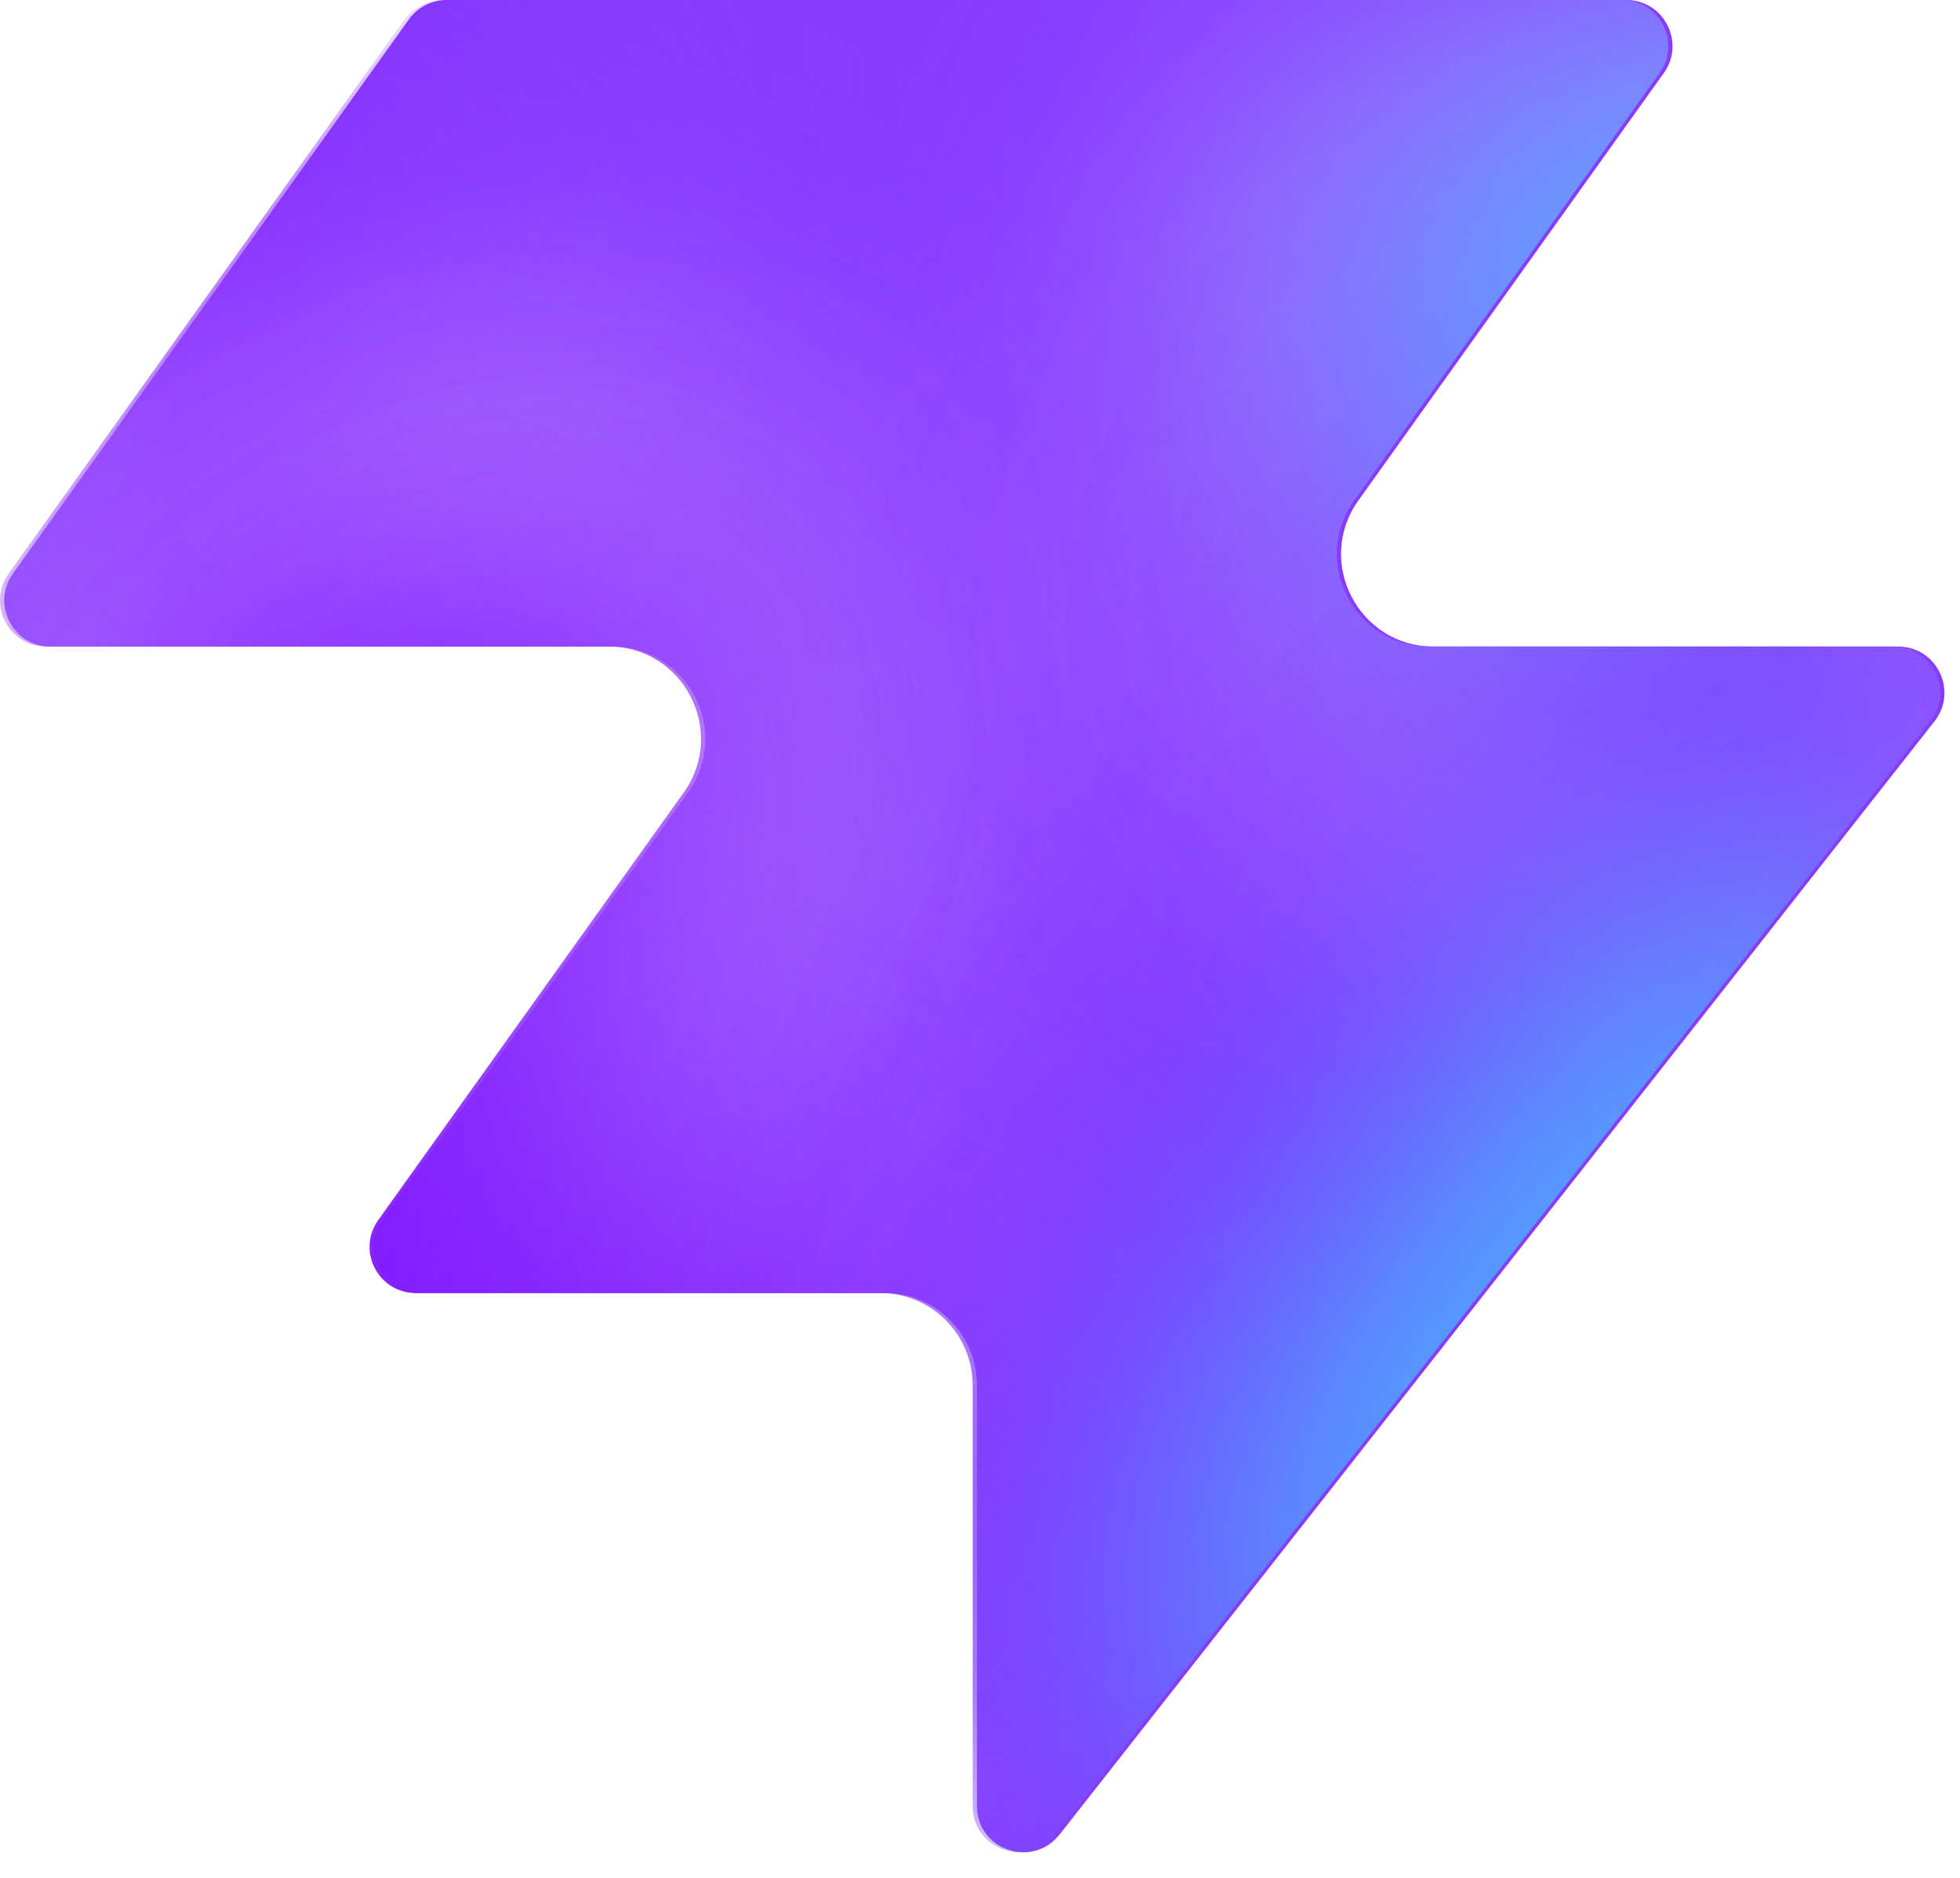
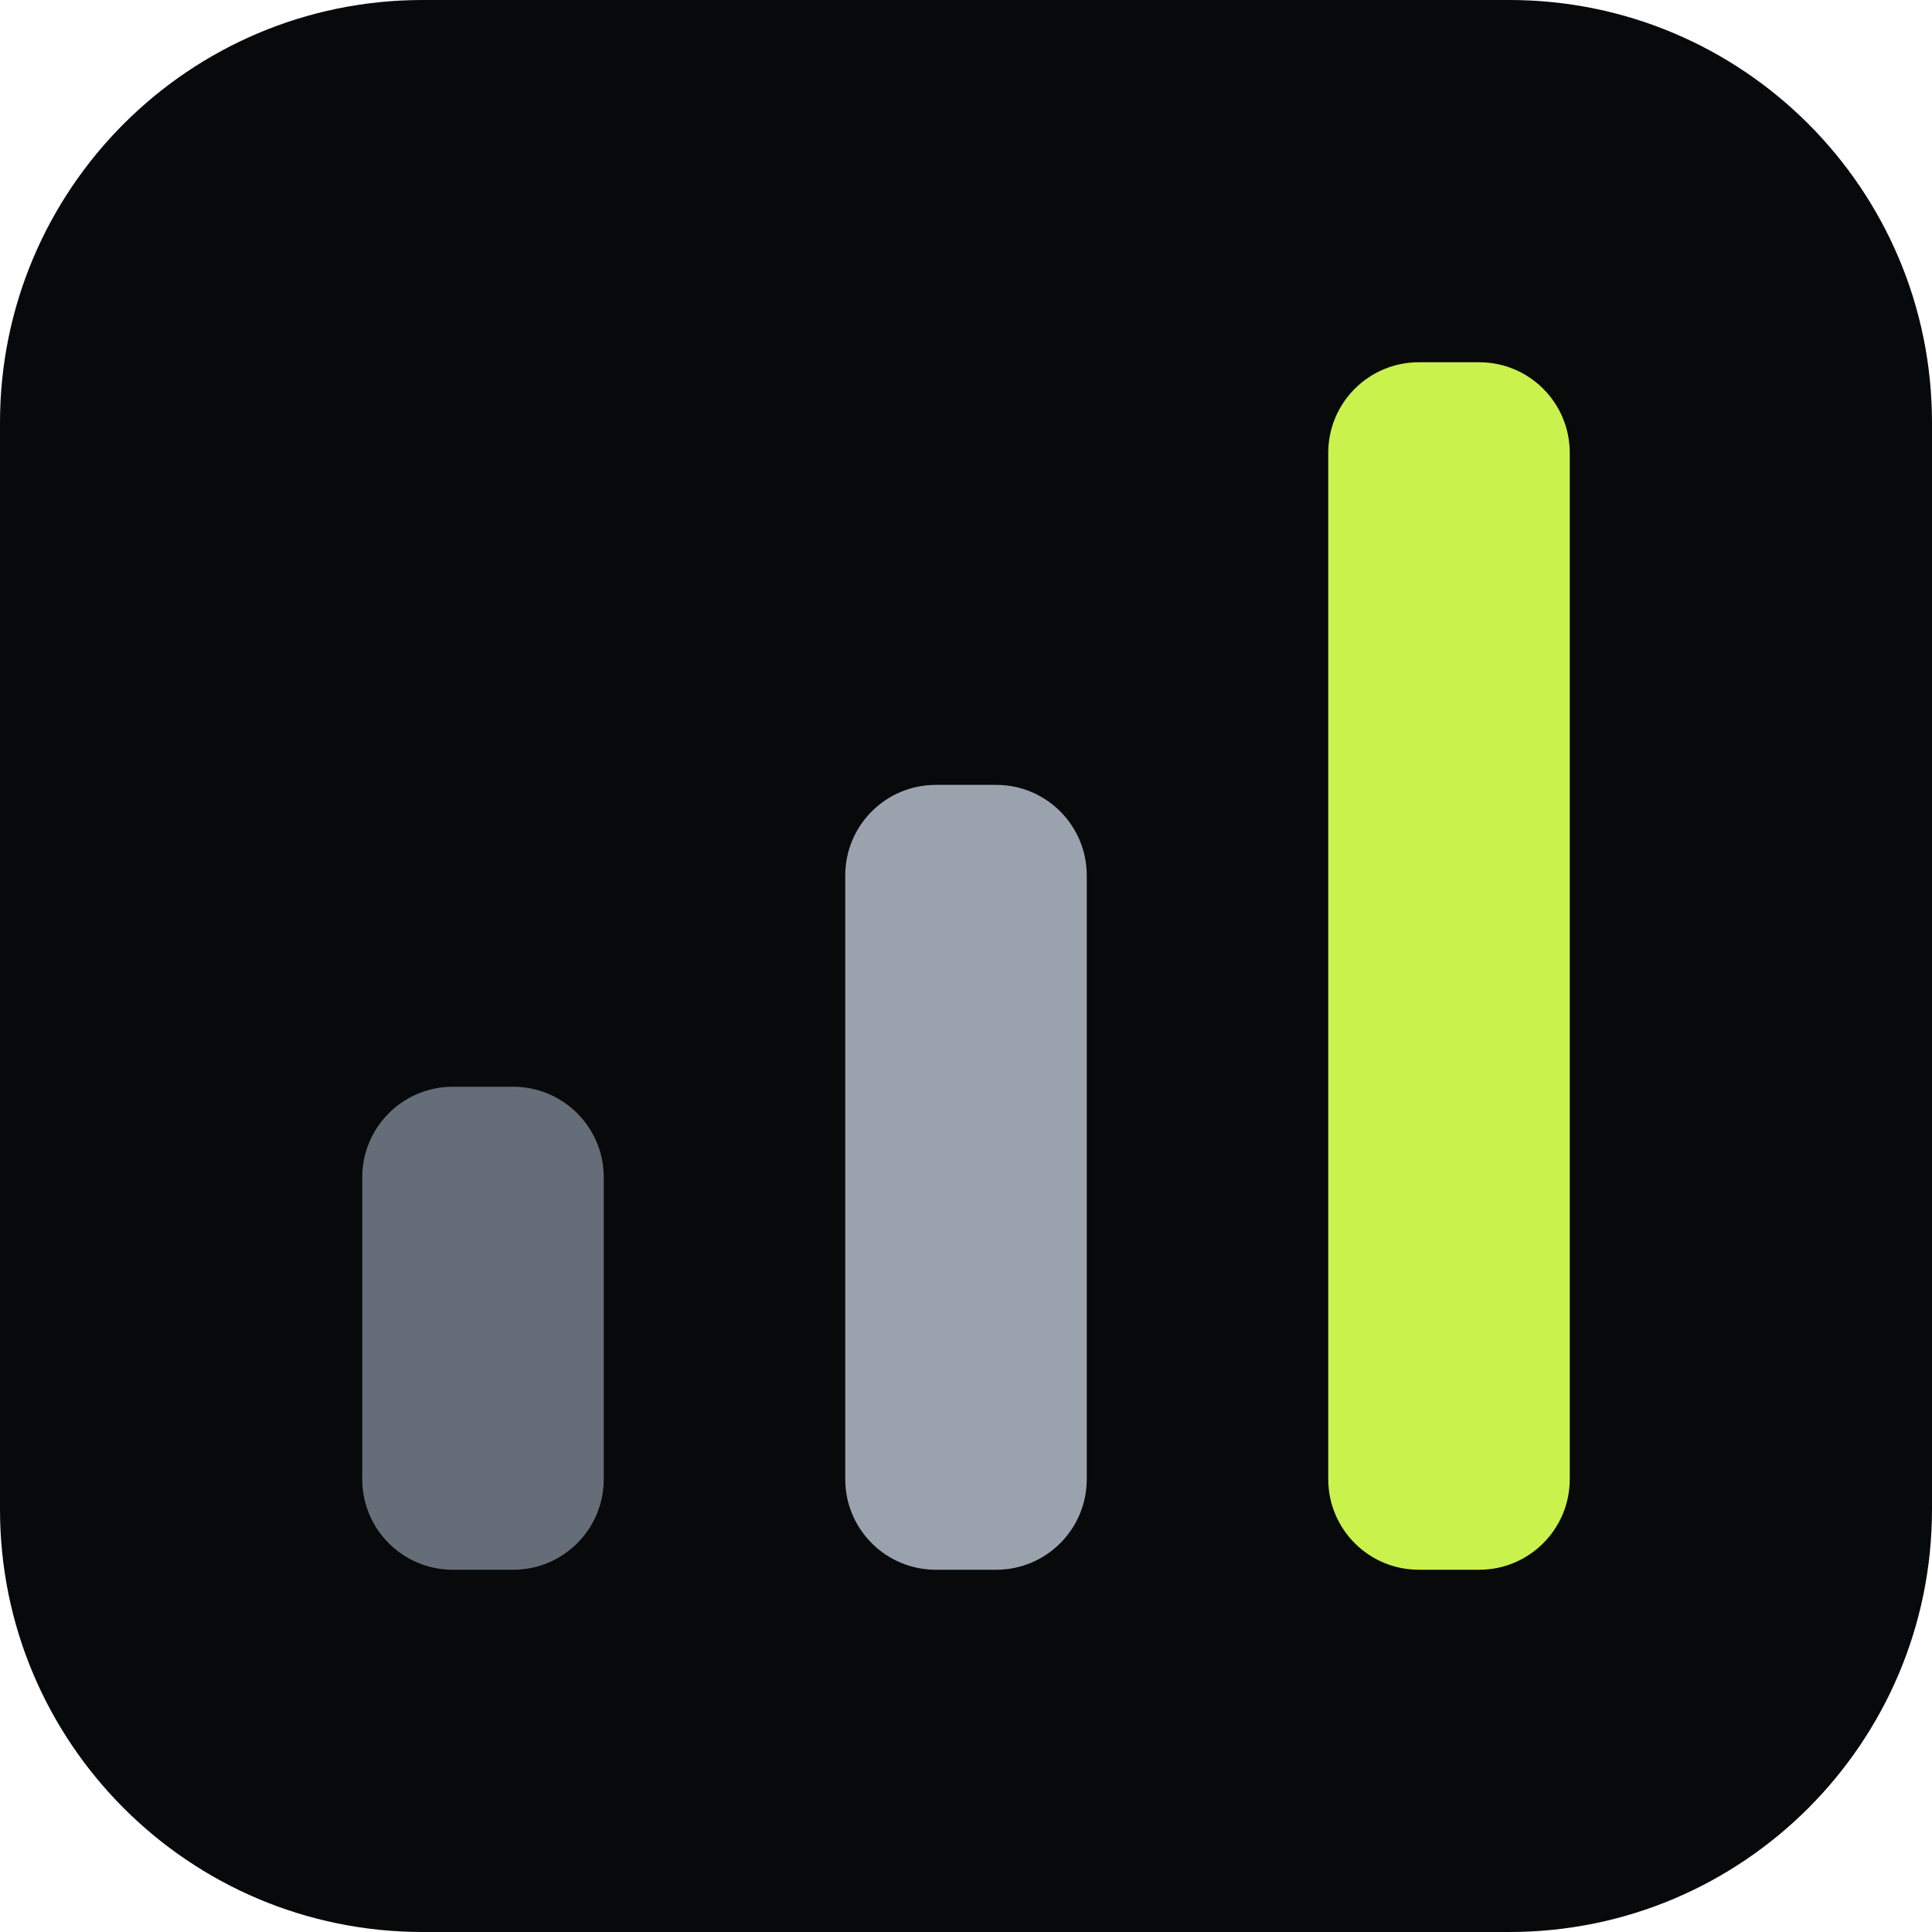
- <svg xmlns="http://www.w3.org/2000/svg" width="48" height="46" fill="none" viewBox="0 0 48 46">
-   <path fill="#863bff" d="M25.946 44.938c-.664.845-2.021.375-2.021-.698V33.937a2.26 2.26 0 0 0-2.262-2.262H10.287c-.92 0-1.456-1.04-.92-1.788l7.48-10.471c1.07-1.497 0-3.578-1.842-3.578H1.237c-.92 0-1.456-1.04-.92-1.788L10.013.474c.214-.297.556-.474.92-.474h28.894c.92 0 1.456 1.04.92 1.788l-7.48 10.471c-1.07 1.498 0 3.579 1.842 3.579h11.377c.943 0 1.473 1.088.89 1.83L25.947 44.94z" style="fill:#863bff;fill:color(display-p3 .525 .23 1);fill-opacity:1" />
-   <mask id="a" width="48" height="46" x="0" y="0" maskUnits="userSpaceOnUse" style="mask-type:alpha">
-     <path fill="#000" d="M25.842 44.938c-.664.844-2.021.375-2.021-.698V33.937a2.26 2.26 0 0 0-2.262-2.262H10.183c-.92 0-1.456-1.04-.92-1.788l7.48-10.471c1.07-1.498 0-3.579-1.842-3.579H1.133c-.92 0-1.456-1.04-.92-1.787L9.91.473c.214-.297.556-.474.92-.474h28.894c.92 0 1.456 1.04.92 1.788l-7.48 10.471c-1.07 1.498 0 3.578 1.842 3.578h11.377c.943 0 1.473 1.088.89 1.832L25.843 44.94z" style="fill:#000;fill-opacity:1" />
-   </mask>
-   <g mask="url(#a)">
-     <g filter="url(#b)">
-       <ellipse cx="5.508" cy="14.704" fill="#ede6ff" rx="5.508" ry="14.704" style="fill:#ede6ff;fill:color(display-p3 .927 .903 1);fill-opacity:1" transform="matrix(.00324 1 1 -.00324 -4.47 31.516)" />
-     </g>
-     <g filter="url(#c)">
-       <ellipse cx="10.399" cy="29.851" fill="#ede6ff" rx="10.399" ry="29.851" style="fill:#ede6ff;fill:color(display-p3 .927 .903 1);fill-opacity:1" transform="matrix(.00324 1 1 -.00324 -39.328 7.883)" />
-     </g>
-     <g filter="url(#d)">
-       <ellipse cx="5.508" cy="30.487" fill="#7e14ff" rx="5.508" ry="30.487" style="fill:#7e14ff;fill:color(display-p3 .492 .077 1);fill-opacity:1" transform="rotate(89.814 -25.913 -14.639)scale(1 -1)" />
-     </g>
-     <g filter="url(#e)">
-       <ellipse cx="5.508" cy="30.599" fill="#7e14ff" rx="5.508" ry="30.599" style="fill:#7e14ff;fill:color(display-p3 .492 .077 1);fill-opacity:1" transform="rotate(89.814 -32.644 -3.334)scale(1 -1)" />
-     </g>
-     <g filter="url(#f)">
-       <ellipse cx="5.508" cy="30.599" fill="#7e14ff" rx="5.508" ry="30.599" style="fill:#7e14ff;fill:color(display-p3 .492 .077 1);fill-opacity:1" transform="matrix(.00324 1 1 -.00324 -34.34 30.47)" />
-     </g>
-     <g filter="url(#g)">
-       <ellipse cx="14.072" cy="22.078" fill="#ede6ff" rx="14.072" ry="22.078" style="fill:#ede6ff;fill:color(display-p3 .927 .903 1);fill-opacity:1" transform="rotate(93.35 24.506 48.493)scale(-1 1)" />
-     </g>
-     <g filter="url(#h)">
-       <ellipse cx="3.47" cy="21.501" fill="#7e14ff" rx="3.47" ry="21.501" style="fill:#7e14ff;fill:color(display-p3 .492 .077 1);fill-opacity:1" transform="rotate(89.009 28.708 47.59)scale(-1 1)" />
-     </g>
-     <g filter="url(#i)">
-       <ellipse cx="3.47" cy="21.501" fill="#7e14ff" rx="3.47" ry="21.501" style="fill:#7e14ff;fill:color(display-p3 .492 .077 1);fill-opacity:1" transform="rotate(89.009 28.708 47.59)scale(-1 1)" />
-     </g>
-     <g filter="url(#j)">
-       <ellipse cx=".387" cy="8.972" fill="#7e14ff" rx="4.407" ry="29.108" style="fill:#7e14ff;fill:color(display-p3 .492 .077 1);fill-opacity:1" transform="rotate(39.51 .387 8.972)" />
-     </g>
-     <g filter="url(#k)">
-       <ellipse cx="47.523" cy="-6.092" fill="#7e14ff" rx="4.407" ry="29.108" style="fill:#7e14ff;fill:color(display-p3 .492 .077 1);fill-opacity:1" transform="rotate(37.892 47.523 -6.092)" />
-     </g>
-     <g filter="url(#l)">
-       <ellipse cx="41.412" cy="6.333" fill="#47bfff" rx="5.971" ry="9.665" style="fill:#47bfff;fill:color(display-p3 .28 .748 1);fill-opacity:1" transform="rotate(37.892 41.412 6.333)" />
-     </g>
-     <g filter="url(#m)">
-       <ellipse cx="-1.879" cy="38.332" fill="#7e14ff" rx="4.407" ry="29.108" style="fill:#7e14ff;fill:color(display-p3 .492 .077 1);fill-opacity:1" transform="rotate(37.892 -1.88 38.332)" />
-     </g>
-     <g filter="url(#n)">
-       <ellipse cx="-1.879" cy="38.332" fill="#7e14ff" rx="4.407" ry="29.108" style="fill:#7e14ff;fill:color(display-p3 .492 .077 1);fill-opacity:1" transform="rotate(37.892 -1.88 38.332)" />
-     </g>
-     <g filter="url(#o)">
-       <ellipse cx="35.651" cy="29.907" fill="#7e14ff" rx="4.407" ry="29.108" style="fill:#7e14ff;fill:color(display-p3 .492 .077 1);fill-opacity:1" transform="rotate(37.892 35.651 29.907)" />
-     </g>
-     <g filter="url(#p)">
-       <ellipse cx="38.418" cy="32.4" fill="#47bfff" rx="5.971" ry="15.297" style="fill:#47bfff;fill:color(display-p3 .28 .748 1);fill-opacity:1" transform="rotate(37.892 38.418 32.4)" />
-     </g>
-   </g>
-   <defs>
-     <filter id="b" width="60.045" height="41.654" x="-19.77" y="16.149" color-interpolation-filters="sRGB" filterUnits="userSpaceOnUse">
-       <feFlood flood-opacity="0" result="BackgroundImageFix" />
-       <feBlend in="SourceGraphic" in2="BackgroundImageFix" result="shape" />
-       <feGaussianBlur result="effect1_foregroundBlur_2002_17158" stdDeviation="7.659" />
-     </filter>
-     <filter id="c" width="90.34" height="51.437" x="-54.613" y="-7.533" color-interpolation-filters="sRGB" filterUnits="userSpaceOnUse">
-       <feFlood flood-opacity="0" result="BackgroundImageFix" />
-       <feBlend in="SourceGraphic" in2="BackgroundImageFix" result="shape" />
-       <feGaussianBlur result="effect1_foregroundBlur_2002_17158" stdDeviation="7.659" />
-     </filter>
-     <filter id="d" width="79.355" height="29.4" x="-49.64" y="2.03" color-interpolation-filters="sRGB" filterUnits="userSpaceOnUse">
-       <feFlood flood-opacity="0" result="BackgroundImageFix" />
-       <feBlend in="SourceGraphic" in2="BackgroundImageFix" result="shape" />
-       <feGaussianBlur result="effect1_foregroundBlur_2002_17158" stdDeviation="4.596" />
-     </filter>
-     <filter id="e" width="79.579" height="29.4" x="-45.045" y="20.029" color-interpolation-filters="sRGB" filterUnits="userSpaceOnUse">
-       <feFlood flood-opacity="0" result="BackgroundImageFix" />
-       <feBlend in="SourceGraphic" in2="BackgroundImageFix" result="shape" />
-       <feGaussianBlur result="effect1_foregroundBlur_2002_17158" stdDeviation="4.596" />
-     </filter>
-     <filter id="f" width="79.579" height="29.4" x="-43.513" y="21.178" color-interpolation-filters="sRGB" filterUnits="userSpaceOnUse">
-       <feFlood flood-opacity="0" result="BackgroundImageFix" />
-       <feBlend in="SourceGraphic" in2="BackgroundImageFix" result="shape" />
-       <feGaussianBlur result="effect1_foregroundBlur_2002_17158" stdDeviation="4.596" />
-     </filter>
-     <filter id="g" width="74.749" height="58.852" x="15.756" y="-17.901" color-interpolation-filters="sRGB" filterUnits="userSpaceOnUse">
-       <feFlood flood-opacity="0" result="BackgroundImageFix" />
-       <feBlend in="SourceGraphic" in2="BackgroundImageFix" result="shape" />
-       <feGaussianBlur result="effect1_foregroundBlur_2002_17158" stdDeviation="7.659" />
-     </filter>
-     <filter id="h" width="61.377" height="25.362" x="23.548" y="2.284" color-interpolation-filters="sRGB" filterUnits="userSpaceOnUse">
-       <feFlood flood-opacity="0" result="BackgroundImageFix" />
-       <feBlend in="SourceGraphic" in2="BackgroundImageFix" result="shape" />
-       <feGaussianBlur result="effect1_foregroundBlur_2002_17158" stdDeviation="4.596" />
-     </filter>
-     <filter id="i" width="61.377" height="25.362" x="23.548" y="2.284" color-interpolation-filters="sRGB" filterUnits="userSpaceOnUse">
-       <feFlood flood-opacity="0" result="BackgroundImageFix" />
-       <feBlend in="SourceGraphic" in2="BackgroundImageFix" result="shape" />
-       <feGaussianBlur result="effect1_foregroundBlur_2002_17158" stdDeviation="4.596" />
-     </filter>
-     <filter id="j" width="56.045" height="63.649" x="-27.636" y="-22.853" color-interpolation-filters="sRGB" filterUnits="userSpaceOnUse">
-       <feFlood flood-opacity="0" result="BackgroundImageFix" />
-       <feBlend in="SourceGraphic" in2="BackgroundImageFix" result="shape" />
-       <feGaussianBlur result="effect1_foregroundBlur_2002_17158" stdDeviation="4.596" />
-     </filter>
-     <filter id="k" width="54.814" height="64.646" x="20.116" y="-38.415" color-interpolation-filters="sRGB" filterUnits="userSpaceOnUse">
-       <feFlood flood-opacity="0" result="BackgroundImageFix" />
-       <feBlend in="SourceGraphic" in2="BackgroundImageFix" result="shape" />
-       <feGaussianBlur result="effect1_foregroundBlur_2002_17158" stdDeviation="4.596" />
-     </filter>
-     <filter id="l" width="33.541" height="35.313" x="24.641" y="-11.323" color-interpolation-filters="sRGB" filterUnits="userSpaceOnUse">
-       <feFlood flood-opacity="0" result="BackgroundImageFix" />
-       <feBlend in="SourceGraphic" in2="BackgroundImageFix" result="shape" />
-       <feGaussianBlur result="effect1_foregroundBlur_2002_17158" stdDeviation="4.596" />
-     </filter>
-     <filter id="m" width="54.814" height="64.646" x="-29.286" y="6.009" color-interpolation-filters="sRGB" filterUnits="userSpaceOnUse">
-       <feFlood flood-opacity="0" result="BackgroundImageFix" />
-       <feBlend in="SourceGraphic" in2="BackgroundImageFix" result="shape" />
-       <feGaussianBlur result="effect1_foregroundBlur_2002_17158" stdDeviation="4.596" />
-     </filter>
-     <filter id="n" width="54.814" height="64.646" x="-29.286" y="6.009" color-interpolation-filters="sRGB" filterUnits="userSpaceOnUse">
-       <feFlood flood-opacity="0" result="BackgroundImageFix" />
-       <feBlend in="SourceGraphic" in2="BackgroundImageFix" result="shape" />
-       <feGaussianBlur result="effect1_foregroundBlur_2002_17158" stdDeviation="4.596" />
-     </filter>
-     <filter id="o" width="54.814" height="64.646" x="8.244" y="-2.416" color-interpolation-filters="sRGB" filterUnits="userSpaceOnUse">
-       <feFlood flood-opacity="0" result="BackgroundImageFix" />
-       <feBlend in="SourceGraphic" in2="BackgroundImageFix" result="shape" />
-       <feGaussianBlur result="effect1_foregroundBlur_2002_17158" stdDeviation="4.596" />
-     </filter>
-     <filter id="p" width="39.409" height="43.623" x="18.713" y="10.588" color-interpolation-filters="sRGB" filterUnits="userSpaceOnUse">
-       <feFlood flood-opacity="0" result="BackgroundImageFix" />
-       <feBlend in="SourceGraphic" in2="BackgroundImageFix" result="shape" />
-       <feGaussianBlur result="effect1_foregroundBlur_2002_17158" stdDeviation="4.596" />
-     </filter>
-   </defs>
+ <svg xmlns="http://www.w3.org/2000/svg" viewBox="0 0 32 32">
+   <rect width="32" height="32" rx="7" fill="#08090a" />
+   <rect x="6" y="18" width="4" height="8" rx="1.5" fill="#656e78" />
+   <rect x="14" y="13" width="4" height="13" rx="1.5" fill="#9aa3ad" />
+   <rect x="22" y="6" width="4" height="20" rx="1.5" fill="#c9f24d" />
</svg>
